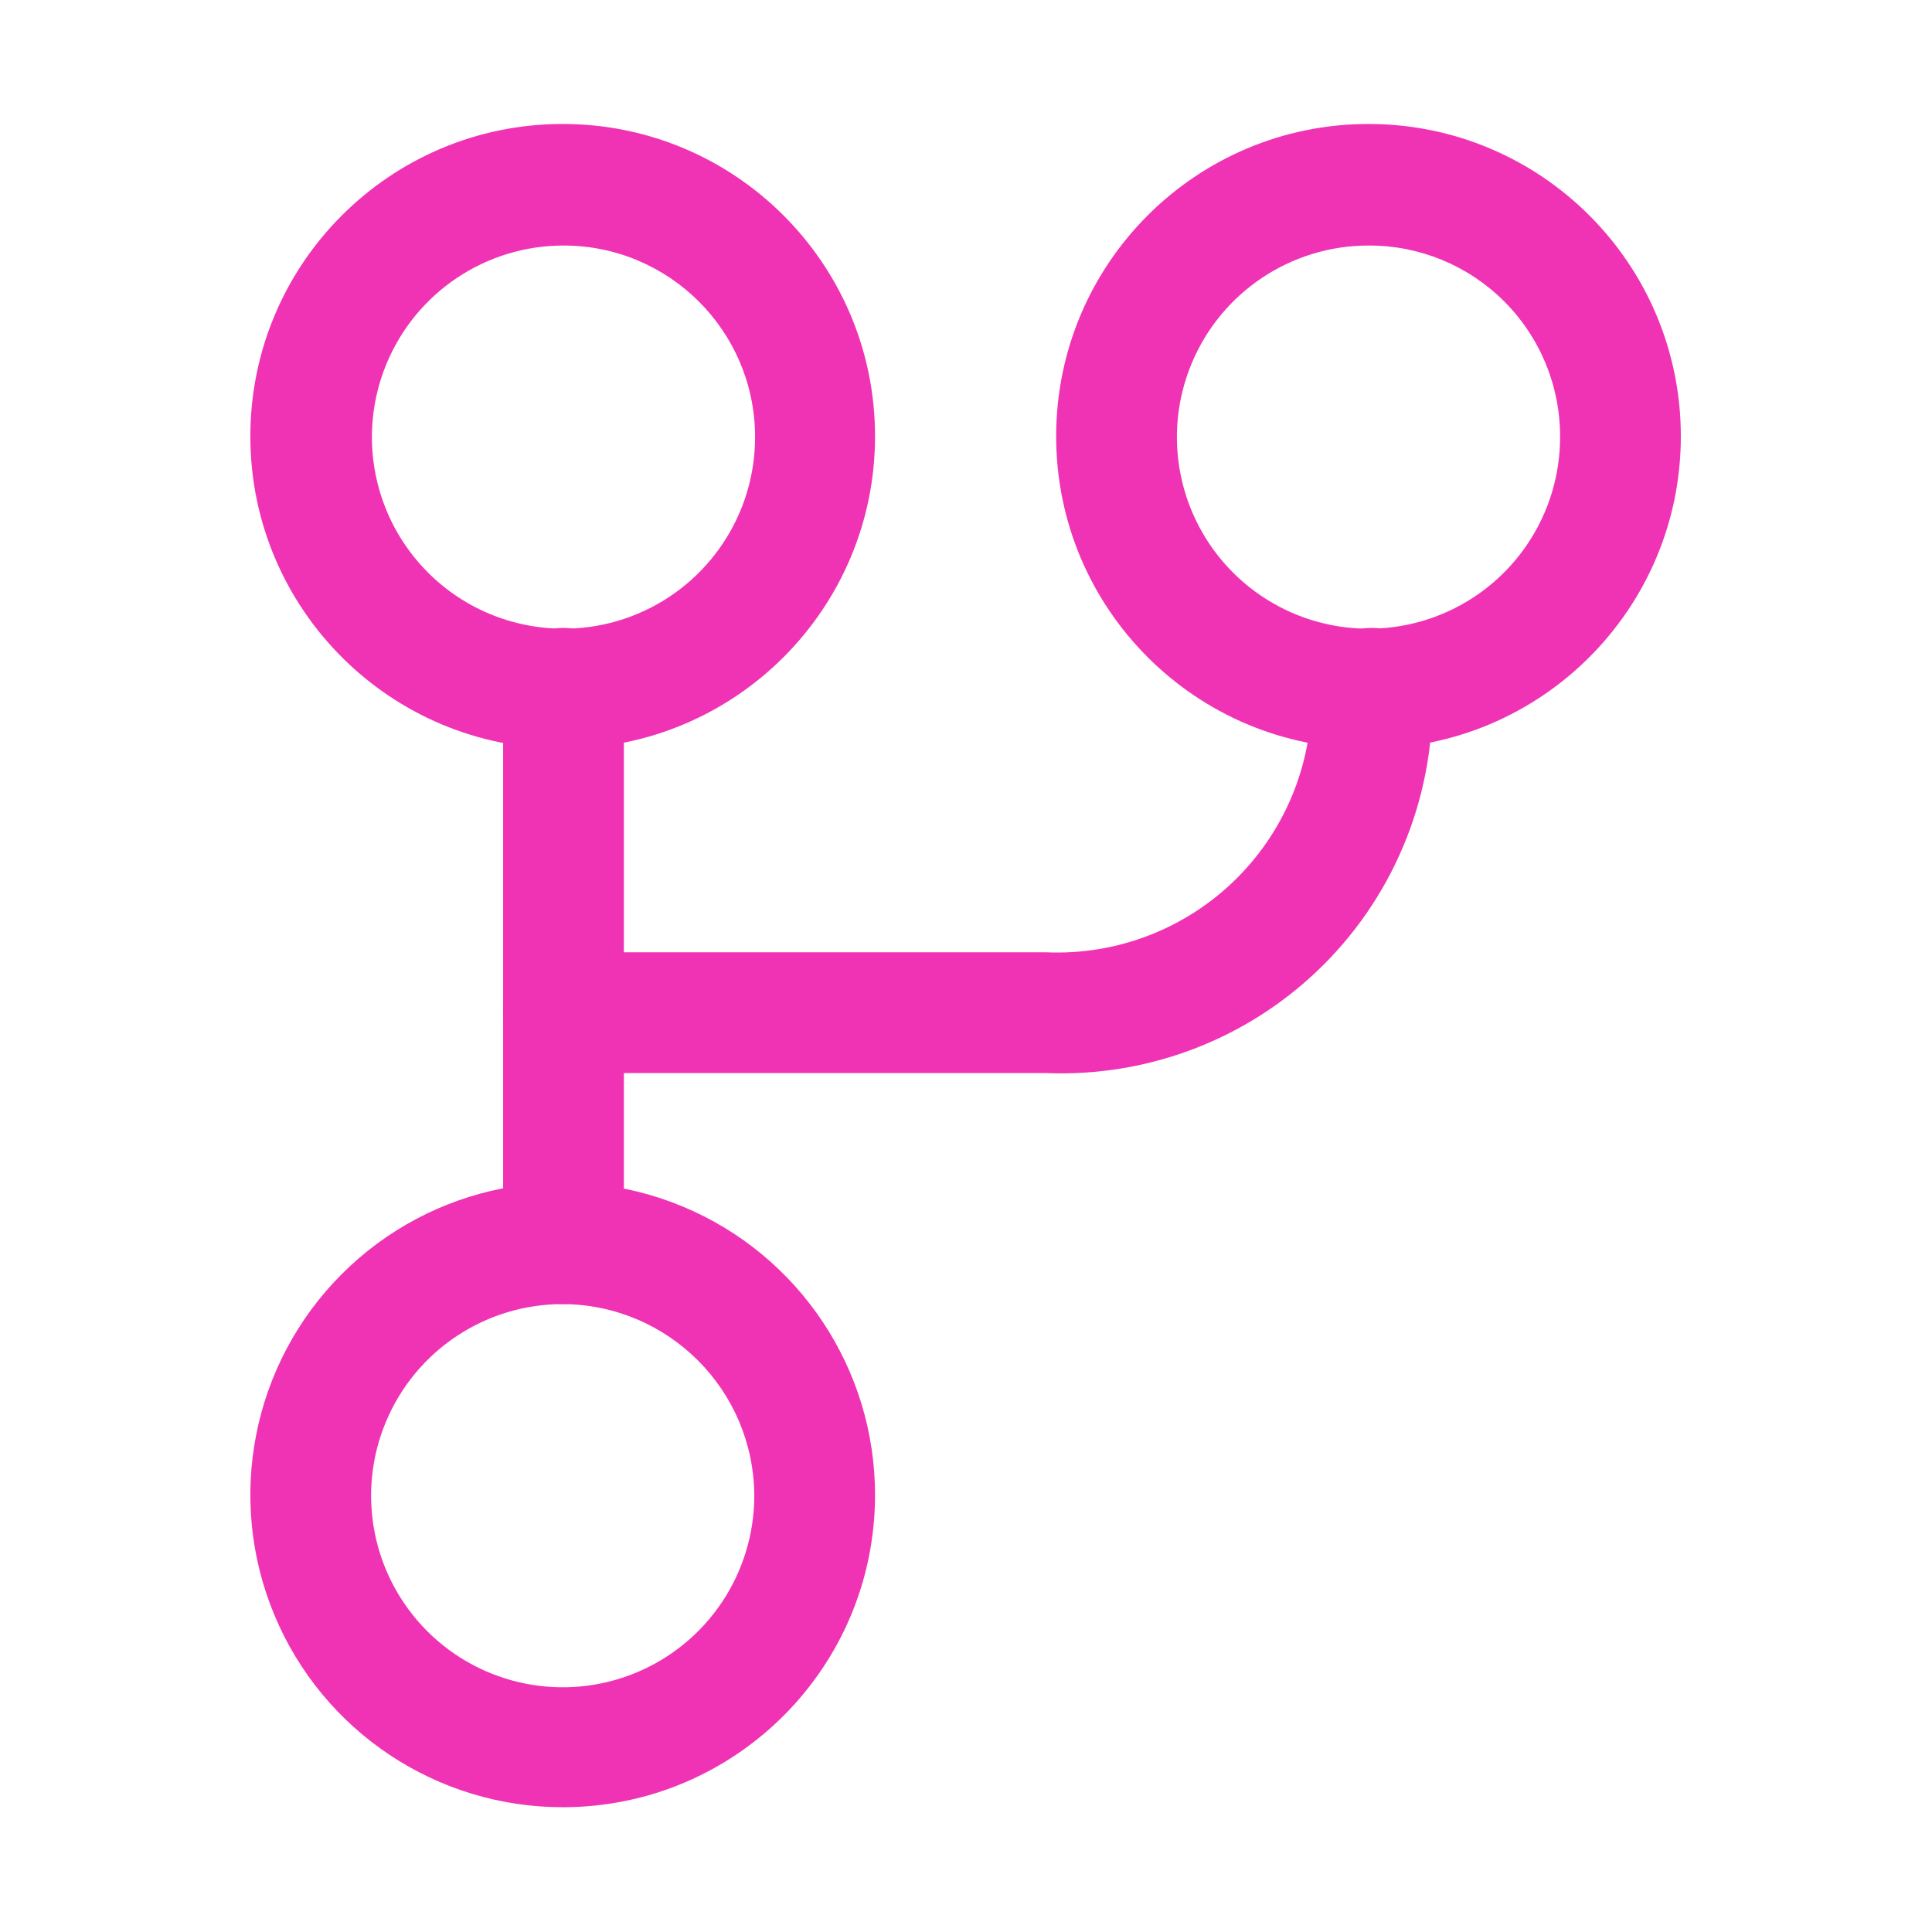
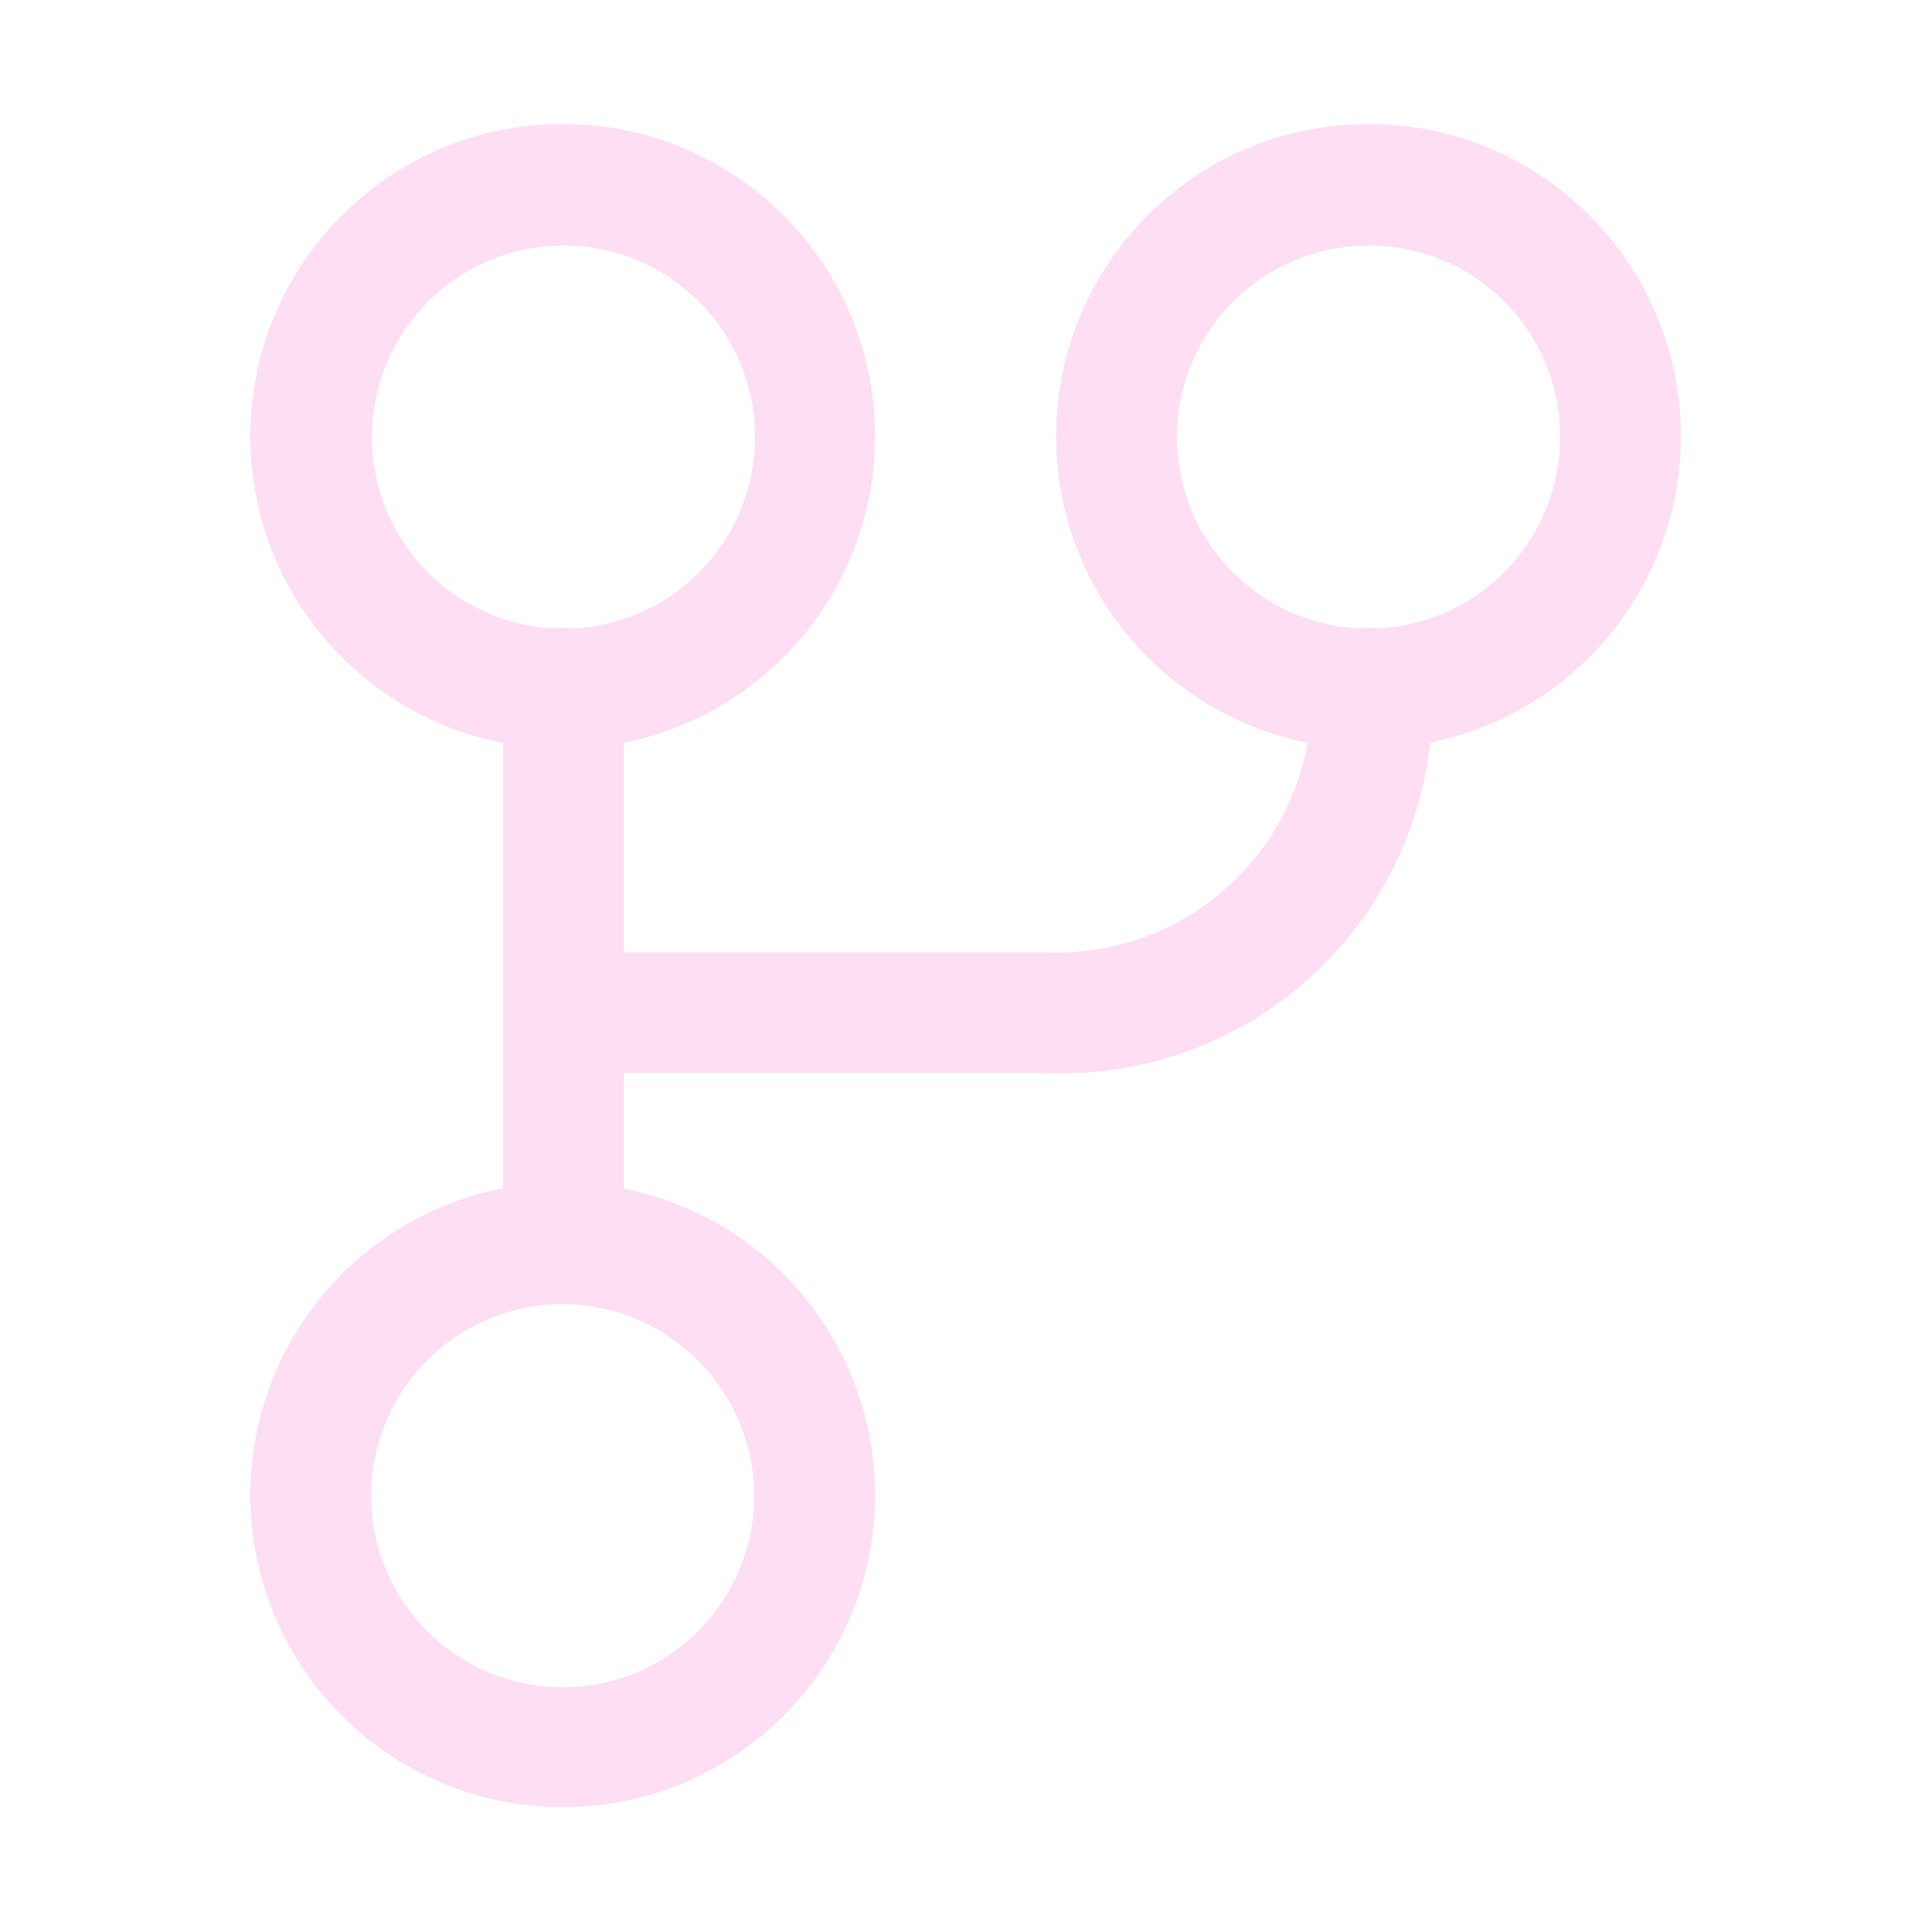
<svg xmlns="http://www.w3.org/2000/svg" width="800px" height="800px" viewBox="0 0 24 24" id="Layer_1" data-name="Layer 1">
  <defs>
    <style>
.cls-2{
    clip-path:url(#clip-path);
-     fill: #f033b4;
+     animation: slidein 3s infinite;
+     fill: #FDDEF3;
+ }
+ @keyframes slidein {
+     0% {
+         fill:#f033b4;
+     }
+     50% {
+         fill:#FDDEF3;
+     }
+     100% {
+         fill:#f033b4;
+     }
}
</style>
    <clipPath id="clip-path">
      <rect y="-0.06" width="24" height="24" />
    </clipPath>
  </defs>
  <g class="cls-2">
    <path d="M7,22.45a3.88,3.88,0,1,1,3.87-3.87A3.88,3.88,0,0,1,7,22.45ZM7,16.2a2.38,2.38,0,1,0,2.37,2.38A2.39,2.39,0,0,0,7,16.2Z" />
    <path d="M7,9.3a3.88,3.88,0,1,1,3.87-3.88A3.88,3.88,0,0,1,7,9.3ZM7,3.05A2.38,2.38,0,1,0,9.38,5.42,2.38,2.38,0,0,0,7,3.05Z" />
    <path d="M17,9.3a3.88,3.88,0,1,1,3.88-3.88A3.88,3.88,0,0,1,17,9.3Zm0-6.25a2.38,2.38,0,1,0,2.38,2.37A2.37,2.37,0,0,0,17,3.05Z" />
    <path d="M7,16.2a.74.74,0,0,1-.75-.75V8.55a.75.75,0,0,1,1.5,0v6.9A.75.75,0,0,1,7,16.2Z" />
    <path d="M13,13.33H7a.75.75,0,0,1,0-1.5H13a3.16,3.16,0,0,0,3.29-3.28.75.75,0,1,1,1.5,0A4.61,4.61,0,0,1,13,13.33Z" />
  </g>
</svg>
